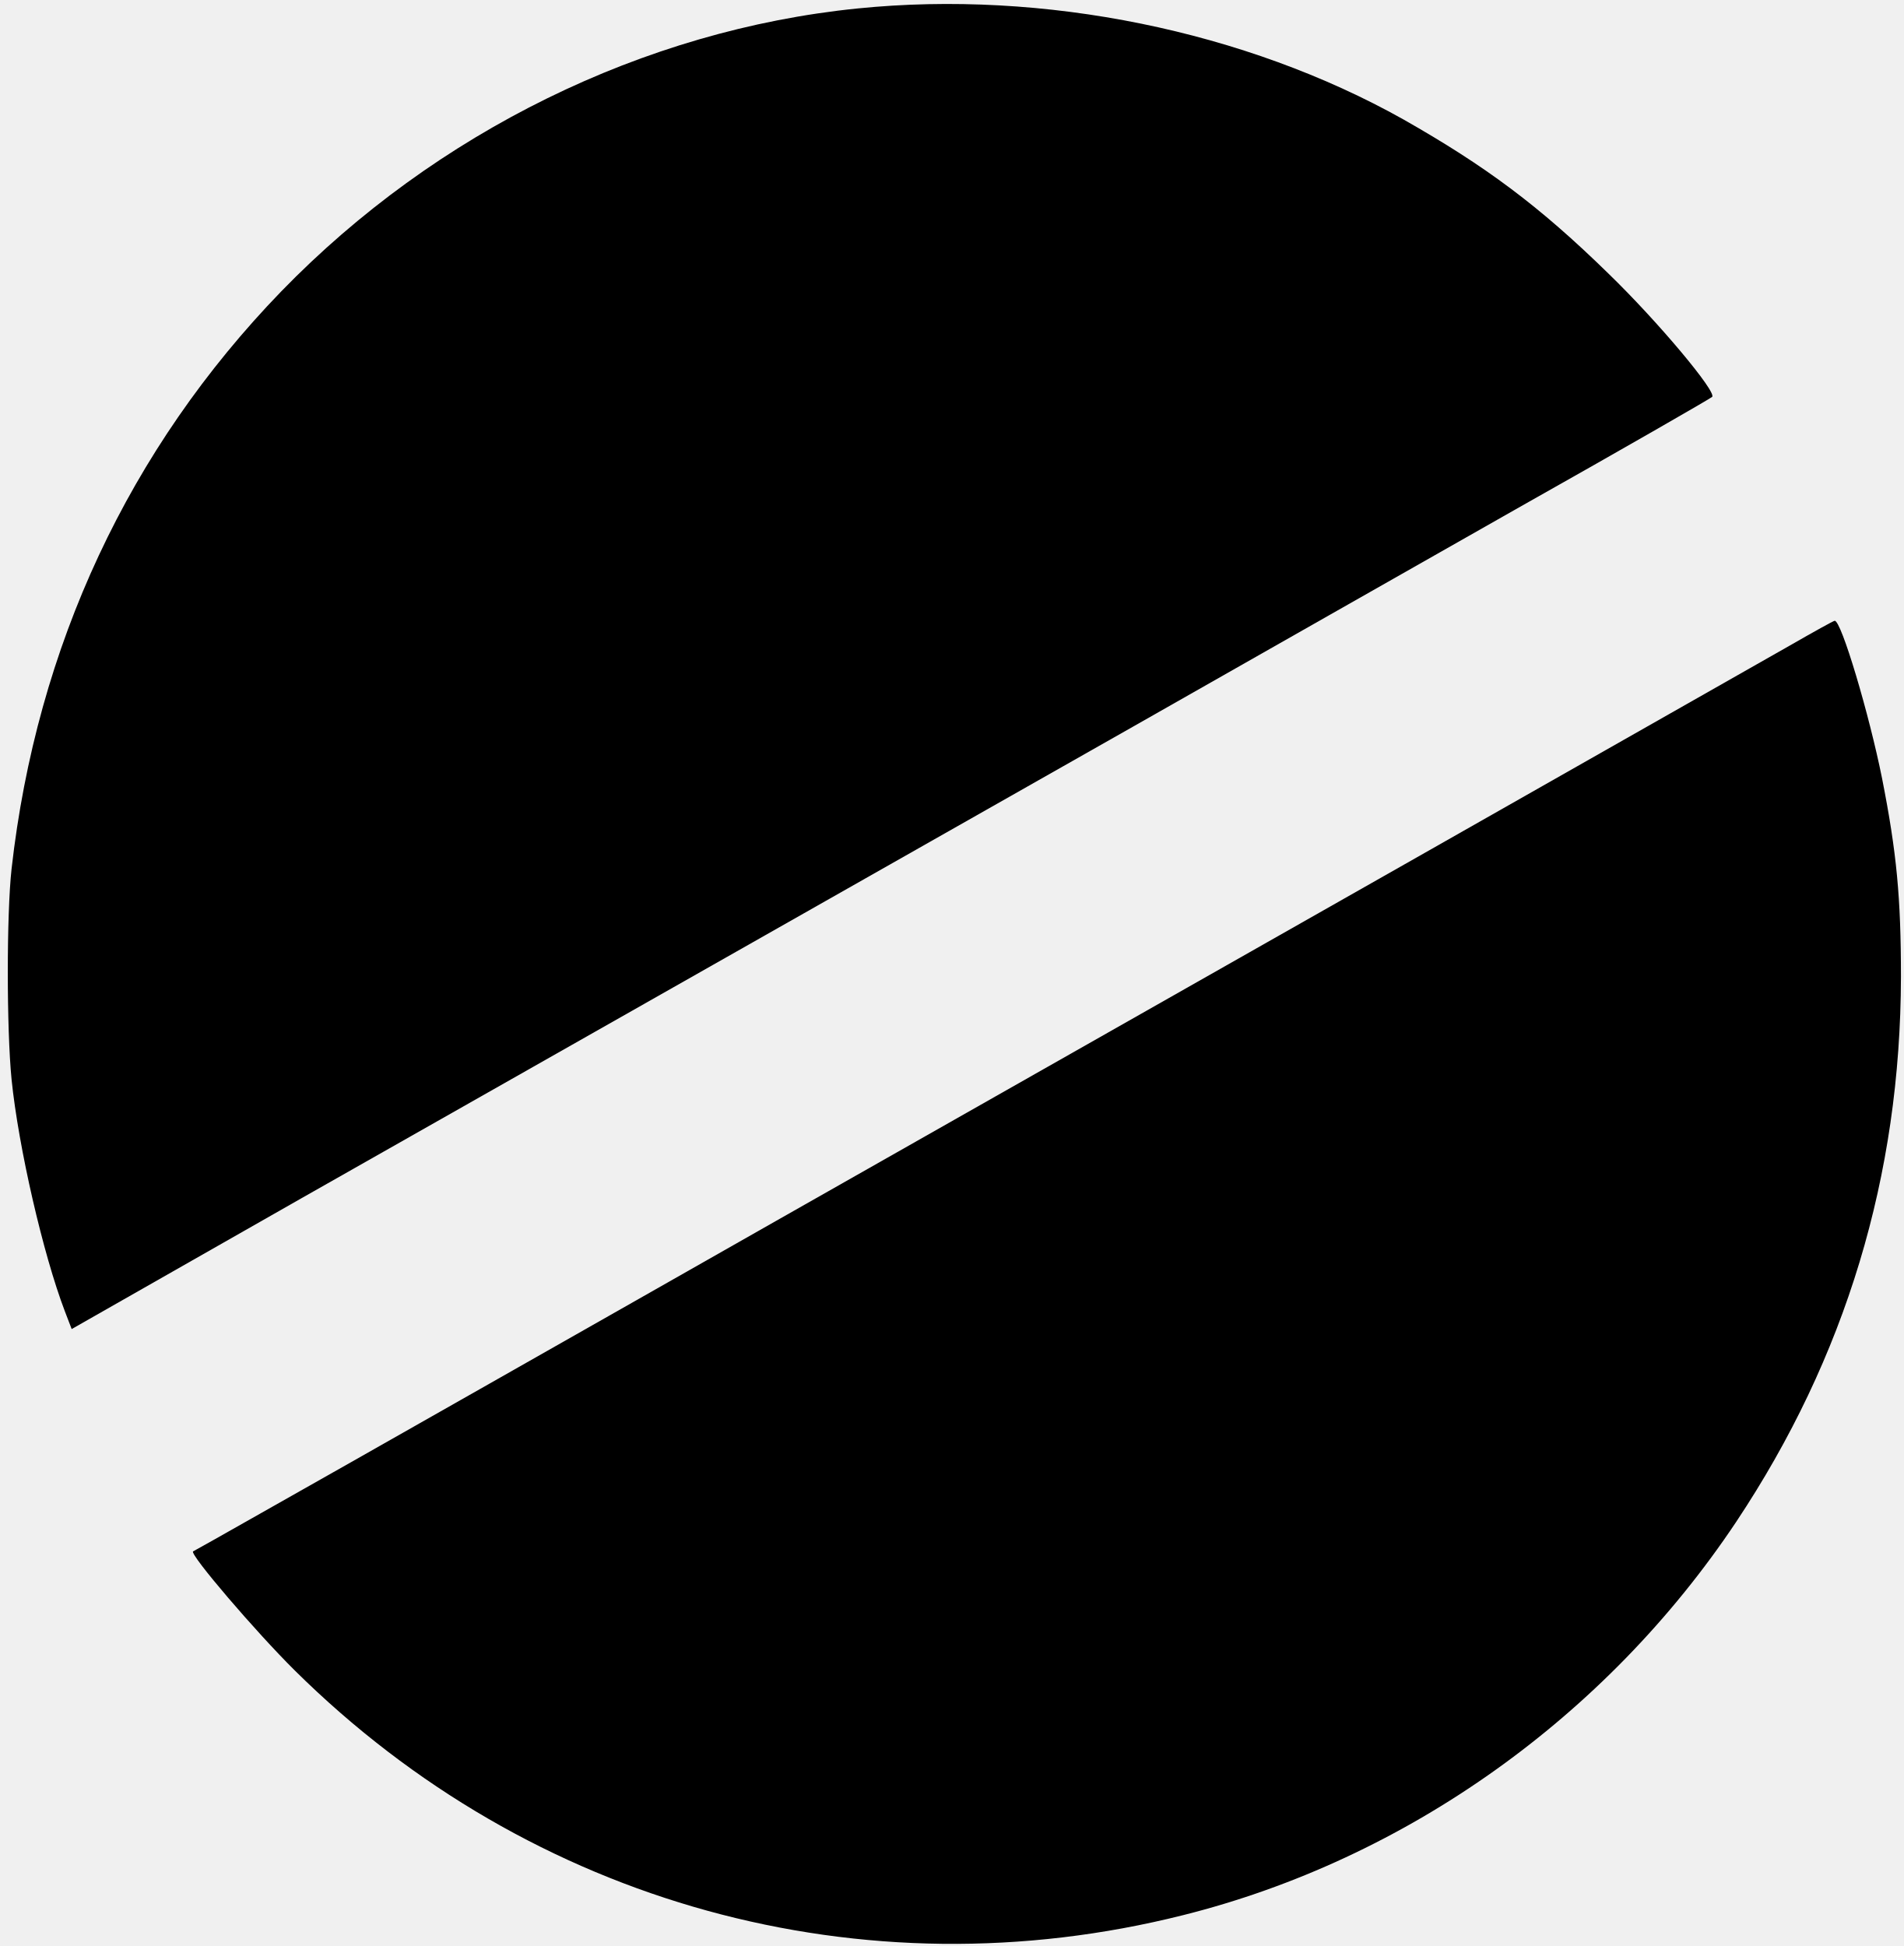
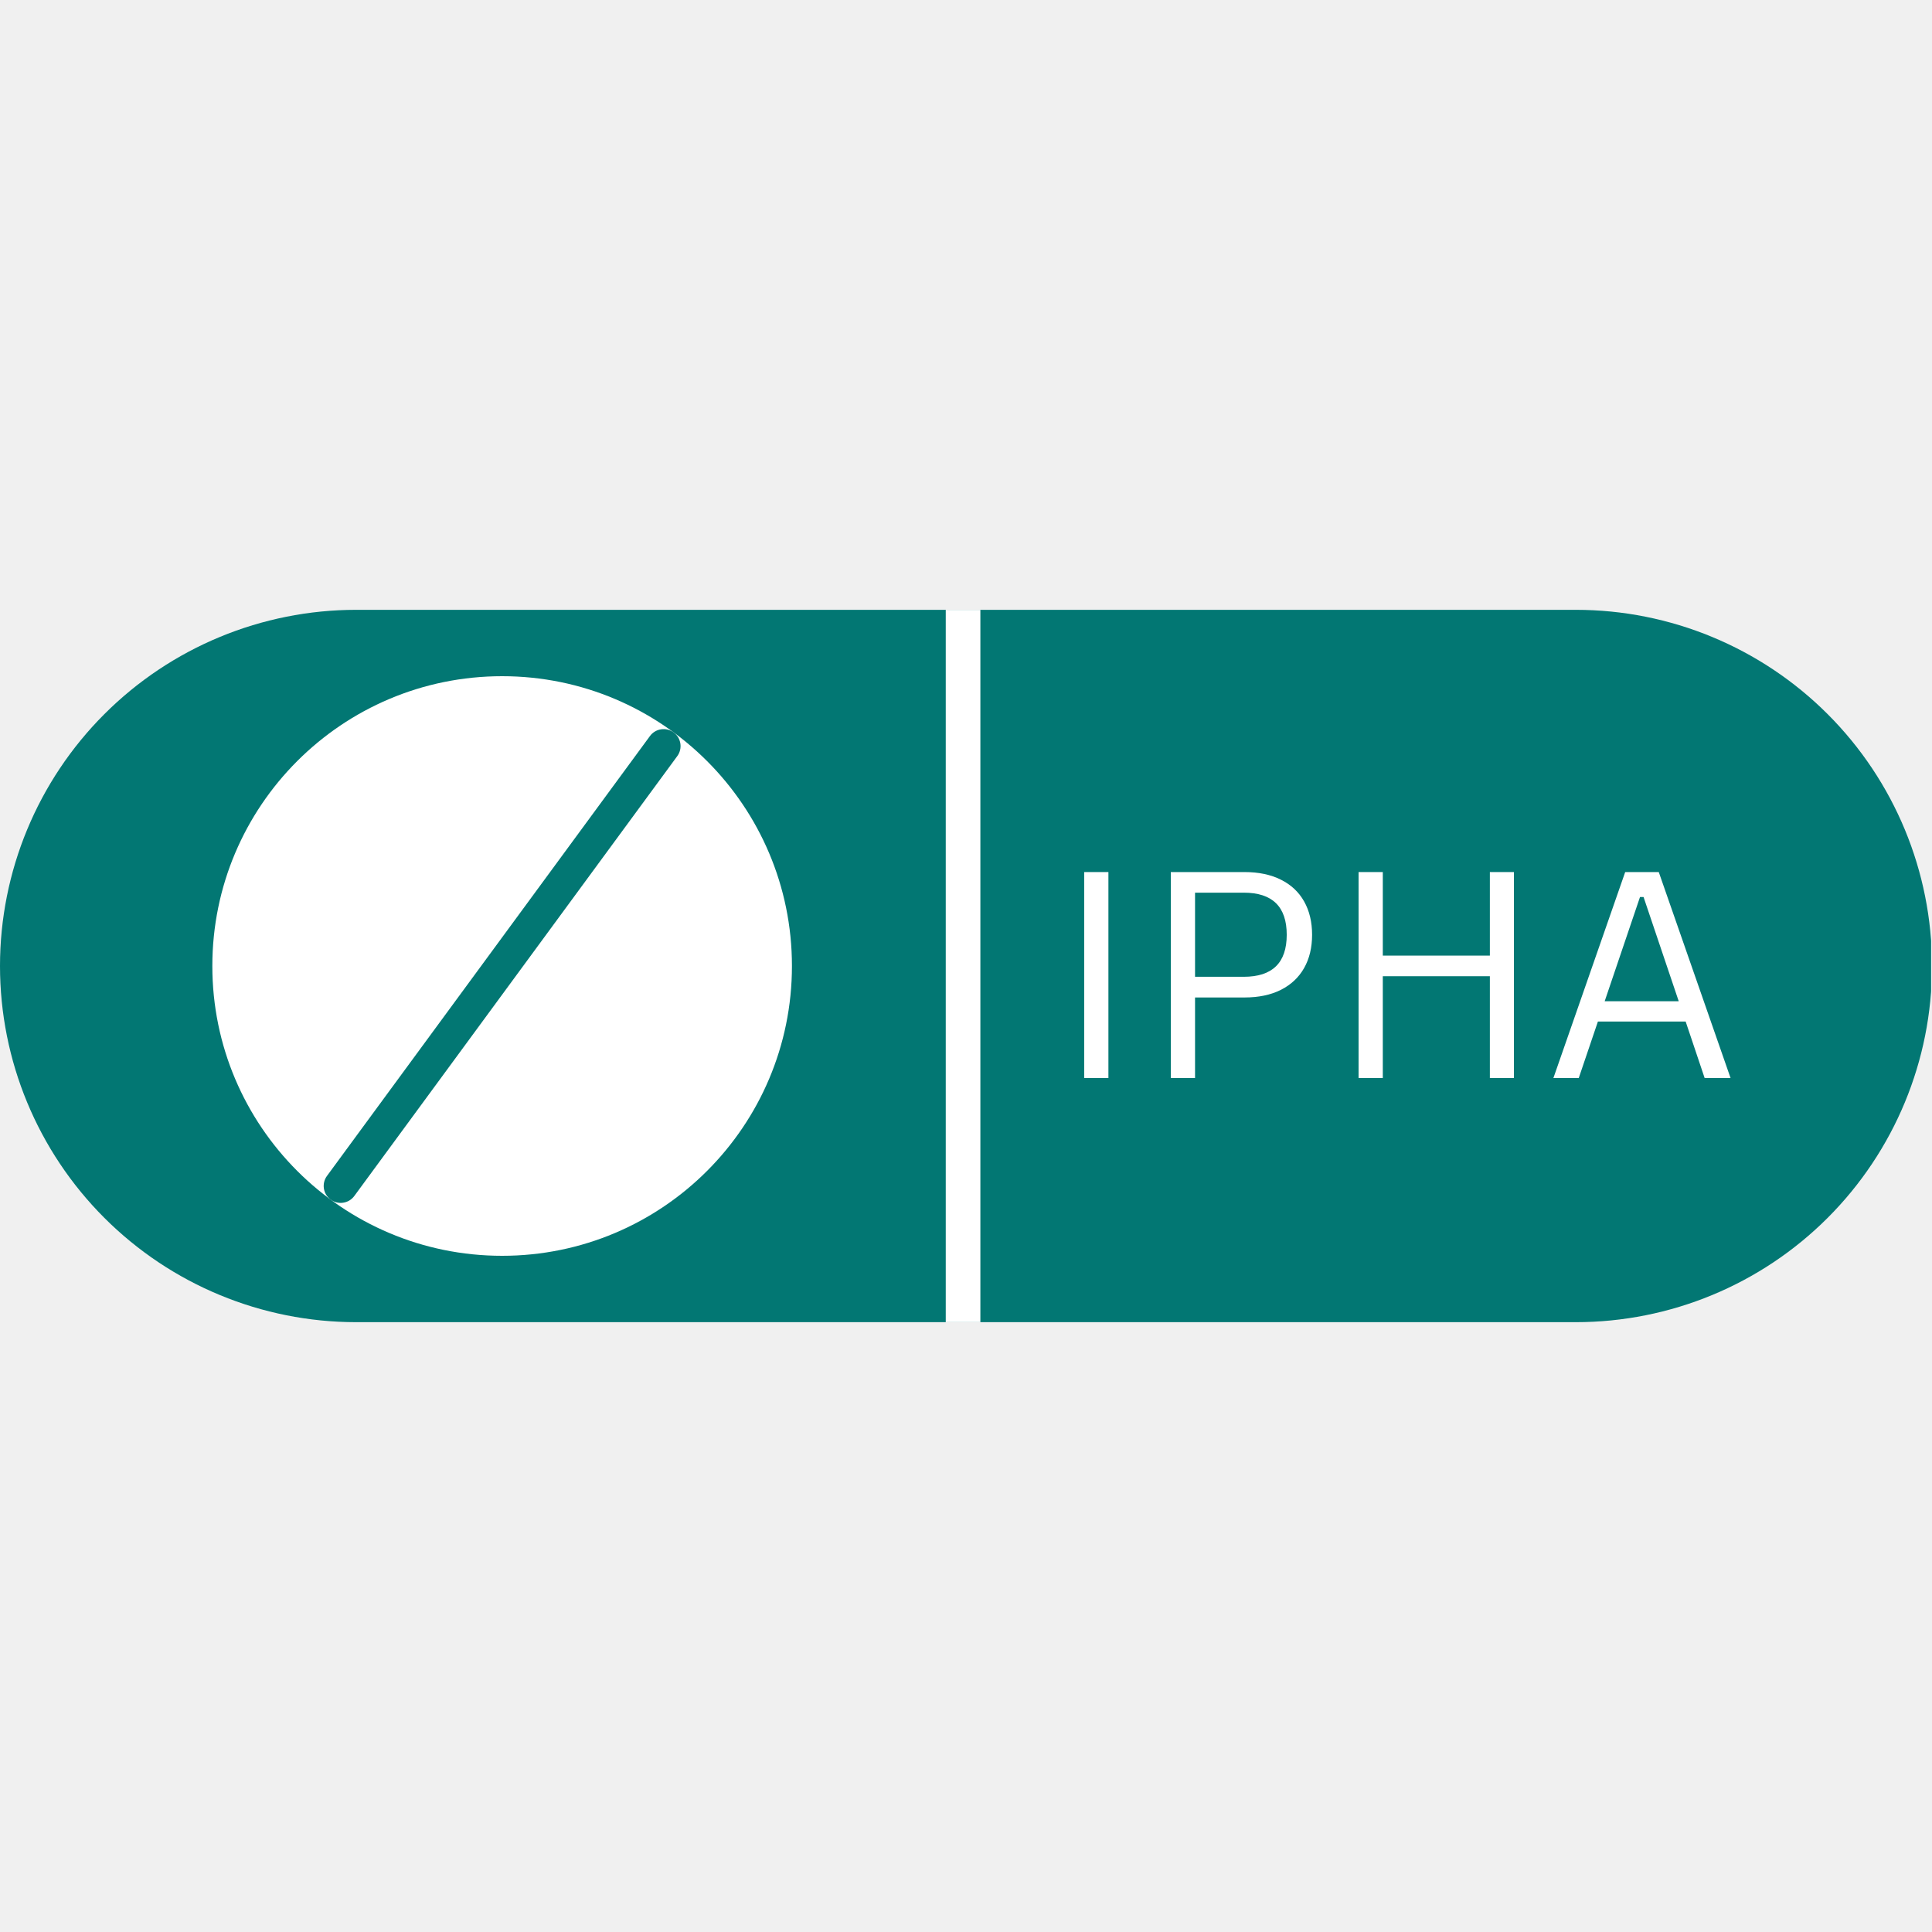
- <svg xmlns="http://www.w3.org/2000/svg" version="1.0" width="494pt" height="505pt" viewBox="0 0 494 505" preserveAspectRatio="xMidYMid meet">
-   <g transform="translate(0,505) scale(0.1,-0.1)" fill="#000000" stroke="none">
-     <path d="M2225 5028 c-554 -56 -1094 -321 -1495 -734 -395 -408 -635 -921 -700 -1499 -13 -117 -13 -415 0 -546 18 -177 82 -454 138 -601 l18 -47 599 341 c330 187 836 474 1125 638 289 164 755 428 1035 587 281 160 731 415 1000 568 270 152 494 281 498 285 13 12 -140 195 -269 320 -180 176 -319 279 -532 400 -410 230 -933 337 -1417 288z" />
-     <path d="M4645 3375 c-98 -56 -1597 -907 -2620 -1487 -209 -119 -560 -318 -780 -443 -220 -125 -476 -270 -570 -323 -93 -53 -172 -97 -174 -98 -9 -8 163 -209 264 -309 613 -607 1474 -844 2305 -635 579 145 1098 515 1435 1020 285 428 427 899 428 1415 0 206 -11 322 -49 515 -33 165 -106 411 -123 409 -3 0 -55 -29 -116 -64z" />
+ <svg xmlns="http://www.w3.org/2000/svg" width="500" zoomAndPan="magnify" viewBox="0 0 375 375" height="500" preserveAspectRatio="xMidYMid meet" version="1.0">
+   <defs>
+     <g />
+     <clipPath id="cd59de2e75">
+       <path d="M 0 118.367 L 375 118.367 L 375 256.633 L 0 256.633 Z M 0 118.367 " clip-rule="nonzero" />
+     </clipPath>
+     <clipPath id="77fe655a33">
+       <path d="M 69.133 118.367 L 305.867 118.367 C 324.203 118.367 341.789 125.652 354.75 138.617 C 367.715 151.582 375 169.164 375 187.5 C 375 205.836 367.715 223.418 354.75 236.383 C 341.789 249.348 324.203 256.633 305.867 256.633 L 69.133 256.633 C 50.797 256.633 33.215 249.348 20.25 236.383 C 7.285 223.418 0 205.836 0 187.5 C 0 169.164 7.285 151.582 20.25 138.617 C 33.215 125.652 50.797 118.367 69.133 118.367 Z M 69.133 118.367 " clip-rule="nonzero" />
+     </clipPath>
+     <clipPath id="7de0b75de7">
+       <path d="M 183.57 118.367 L 190.289 118.367 L 190.289 256.633 L 183.57 256.633 Z M 183.57 118.367 " clip-rule="nonzero" />
+     </clipPath>
+     <clipPath id="caba10e7ba">
+       <path d="M 41.215 131.25 L 153.715 131.25 L 153.715 243.75 L 41.215 243.75 Z M 41.215 131.25 " clip-rule="nonzero" />
+     </clipPath>
+     <clipPath id="fe259f68a0">
+       <path d="M 97.465 131.25 C 66.398 131.25 41.215 156.434 41.215 187.5 C 41.215 218.566 66.398 243.75 97.465 243.75 C 128.531 243.75 153.715 218.566 153.715 187.5 C 153.715 156.434 128.531 131.25 97.465 131.25 Z M 97.465 131.25 " clip-rule="nonzero" />
+     </clipPath>
+     <clipPath id="c636003eca">
+       <path d="M 62 141 L 133 141 L 133 234 L 62 234 Z M 62 141 " clip-rule="nonzero" />
+     </clipPath>
+     <clipPath id="57ffb304e4">
+       <path d="M 128.102 140.215 L 133.406 144.109 L 66.812 234.809 L 61.508 230.91 Z M 128.102 140.215 " clip-rule="nonzero" />
+     </clipPath>
+     <clipPath id="85de8b5d13">
+       <path d="M 130.754 142.16 C 132.219 143.238 132.535 145.297 131.457 146.766 L 68.773 232.137 C 67.699 233.605 65.637 233.918 64.172 232.844 C 62.707 231.77 62.391 229.707 63.469 228.242 L 126.152 142.867 C 127.227 141.402 129.289 141.086 130.754 142.16 Z M 130.754 142.16 " clip-rule="nonzero" />
+     </clipPath>
+   </defs>
+   <g clip-path="url(#cd59de2e75)">
+     <g clip-path="url(#77fe655a33)">
+       <path fill="#027773" d="M 0 118.367 L 374.824 118.367 L 374.824 256.633 L 0 256.633 Z M 0 118.367 " fill-opacity="1" fill-rule="nonzero" />
+     </g>
+   </g>
+   <g clip-path="url(#7de0b75de7)">
+     <path fill="#ffffff" d="M 183.57 118.367 L 190.289 118.367 L 190.289 256.629 L 183.57 256.629 Z M 183.57 118.367 " fill-opacity="1" fill-rule="nonzero" />
+   </g>
+   <g clip-path="url(#caba10e7ba)">
+     <g clip-path="url(#fe259f68a0)">
+       <path fill="#ffffff" d="M 41.215 131.25 L 153.715 131.25 L 153.715 243.75 L 41.215 243.75 Z M 41.215 131.25 " fill-opacity="1" fill-rule="nonzero" />
+     </g>
+   </g>
+   <g clip-path="url(#c636003eca)">
+     <g clip-path="url(#57ffb304e4)">
+       <g clip-path="url(#85de8b5d13)">
+         <path fill="#027773" d="M 128.102 140.215 L 133.406 144.109 L 66.828 234.785 L 61.523 230.891 Z M 128.102 140.215 " fill-opacity="1" fill-rule="nonzero" />
+       </g>
+     </g>
+   </g>
+   <g fill="#ffffff" fill-opacity="1">
+     <g transform="translate(204.3926, 209.25)">
+       <g>
+         <path d="M 10.75 0 L 6.047 0 L 6.047 -39.984 L 10.75 -39.984 Z M 10.75 0 " />
+       </g>
+     </g>
+   </g>
+   <g fill="#ffffff" fill-opacity="1">
+     <g transform="translate(221.2066, 209.25)">
+       <g>
+         <path d="M 20.344 -39.984 C 23.094 -39.984 25.453 -39.488 27.422 -38.5 C 29.391 -37.52 30.891 -36.113 31.922 -34.281 C 32.953 -32.445 33.469 -30.289 33.469 -27.812 C 33.469 -25.332 32.953 -23.18 31.922 -21.359 C 30.891 -19.535 29.391 -18.125 27.422 -17.125 C 25.453 -16.133 23.094 -15.641 20.344 -15.641 L 10.75 -15.641 L 10.75 0 L 6.047 0 L 6.047 -39.984 Z M 20.203 -19.656 C 25.766 -19.656 28.547 -22.375 28.547 -27.812 C 28.547 -33.258 25.766 -35.984 20.203 -35.984 L 10.75 -35.984 L 10.75 -19.656 Z M 20.203 -19.656 " />
+       </g>
+     </g>
+   </g>
+   <g fill="#ffffff" fill-opacity="1">
+     <g transform="translate(257.6508, 209.25)">
+       <g>
+         <path d="M 31.531 -23.766 L 31.531 -39.984 L 36.203 -39.984 L 36.203 0 L 31.531 0 L 31.531 -19.766 L 10.75 -19.766 L 10.75 0 L 6.047 0 L 6.047 -39.984 L 10.75 -39.984 L 10.75 -23.766 Z M 31.531 -23.766 " />
+       </g>
+     </g>
+   </g>
+   <g fill="#ffffff" fill-opacity="1">
+     <g transform="translate(299.9183, 209.25)">
+       <g>
+         <path d="M 35.984 0 L 30.953 0 L 27.266 -10.969 L 10.234 -10.969 L 6.516 0 L 1.594 0 L 15.531 -39.984 L 22.047 -39.984 Z M 18.406 -35.141 L 11.547 -14.906 L 25.922 -14.906 L 19.094 -35.141 Z M 18.406 -35.141 " />
+       </g>
+     </g>
  </g>
</svg>
